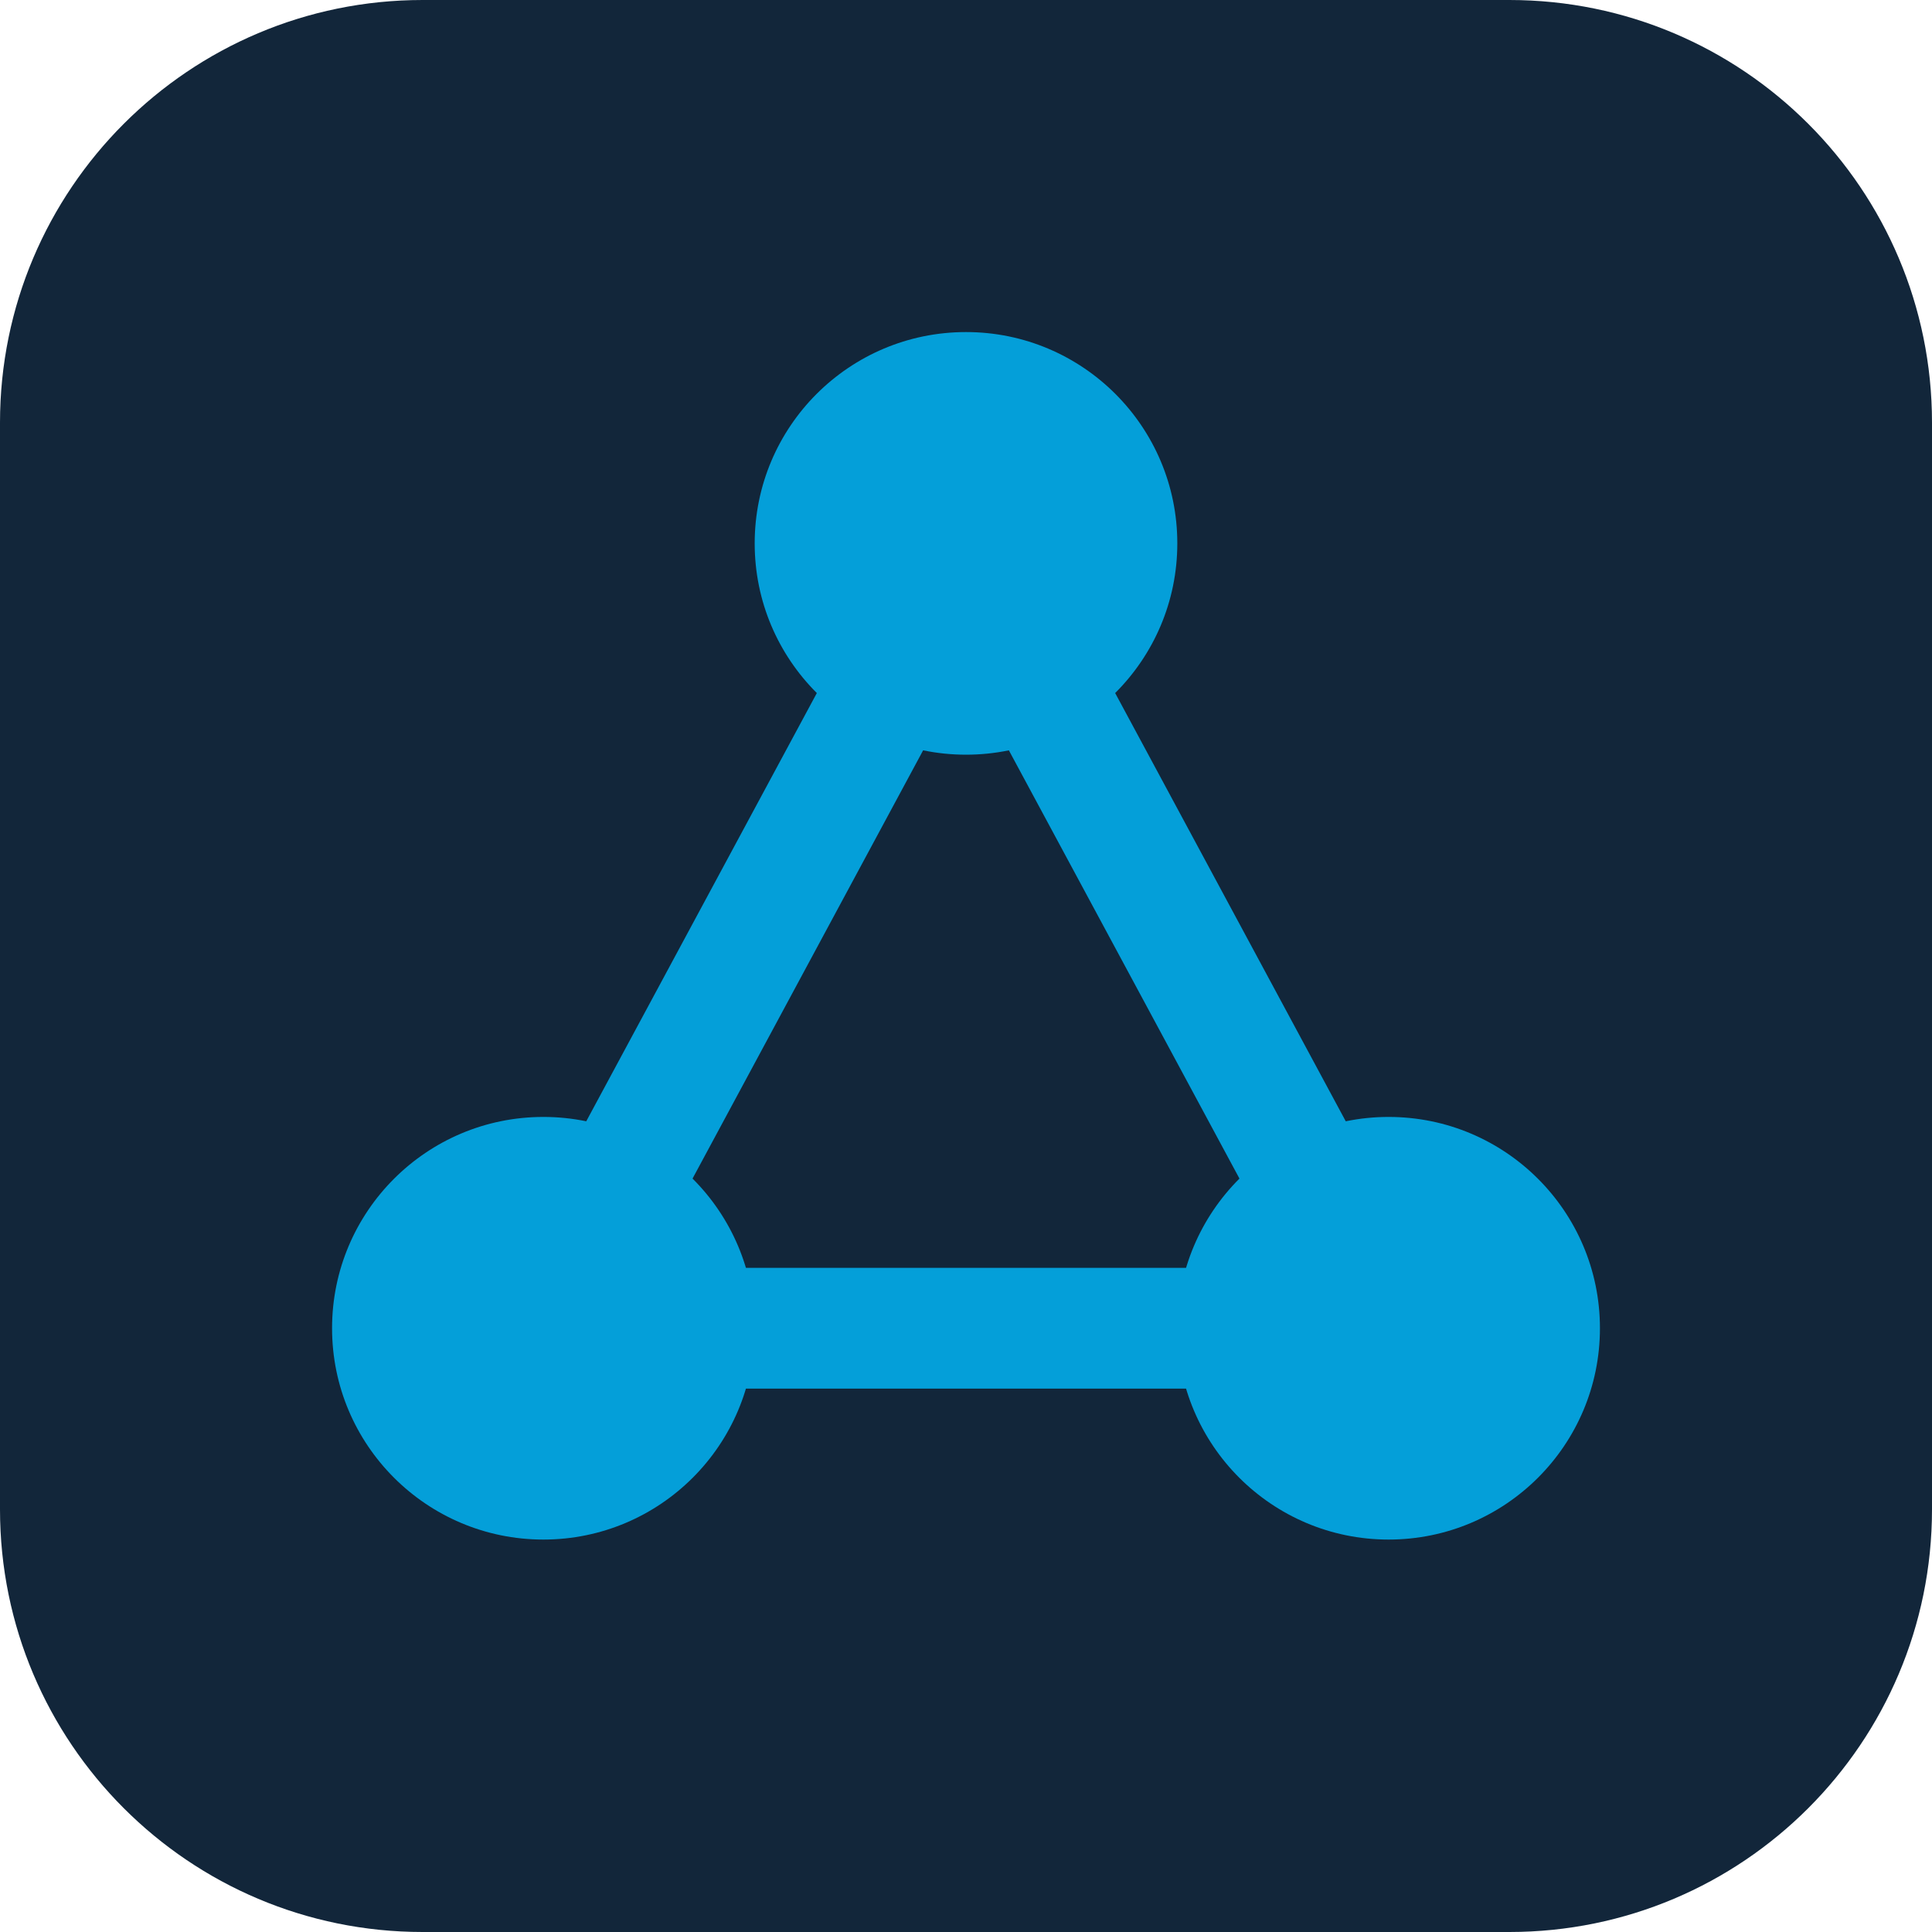
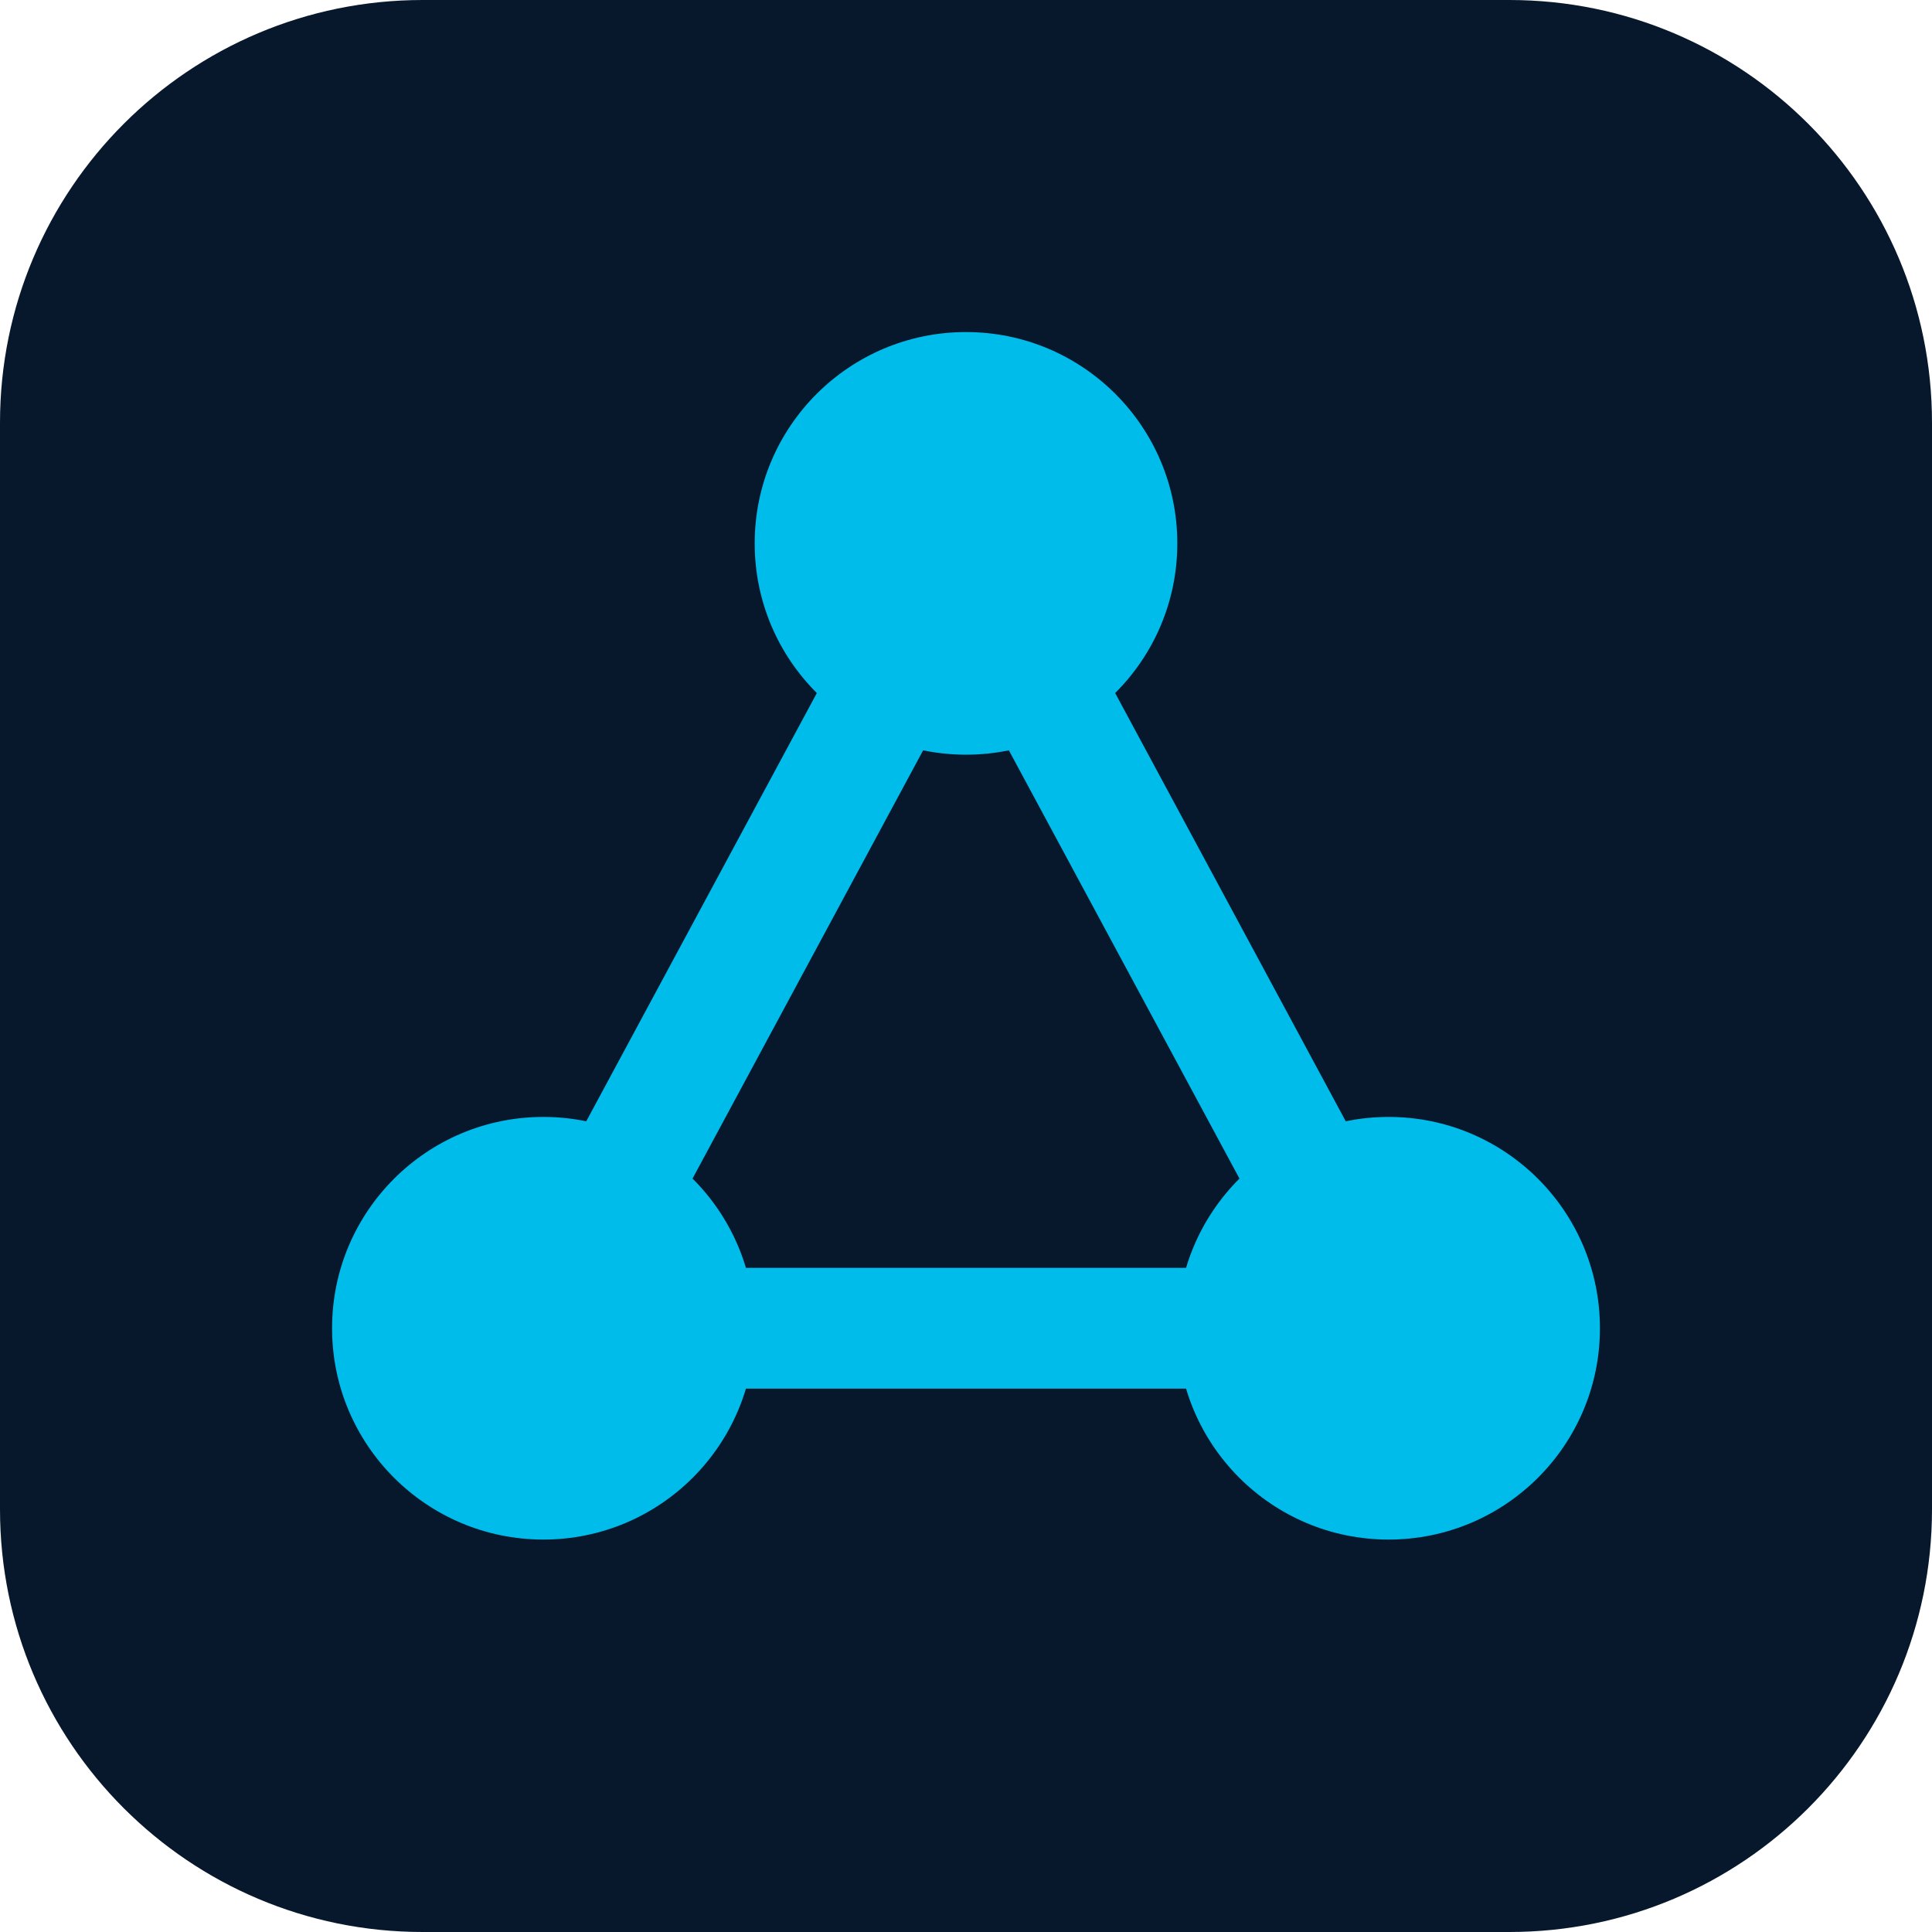
<svg xmlns="http://www.w3.org/2000/svg" viewBox="0 0 64 64" width="64" height="64">
-   <rect width="64" height="64" rx="14" fill="#12263A" />
-   <g stroke="#049FD9" stroke-width="4" stroke-linecap="round">
+   <rect width="64" height="64" rx="14" fill="#07182D" />
+   <g stroke="#00BCEB" stroke-width="4" stroke-linecap="round">
    <line x1="32" y1="18" x2="18" y2="44" />
    <line x1="32" y1="18" x2="46" y2="44" />
    <line x1="18" y1="44" x2="46" y2="44" />
  </g>
-   <g fill="#049FD9">
+   <g fill="#00BCEB">
    <circle cx="32" cy="18" r="7" />
    <circle cx="18" cy="44" r="7" />
    <circle cx="46" cy="44" r="7" />
  </g>
</svg>
